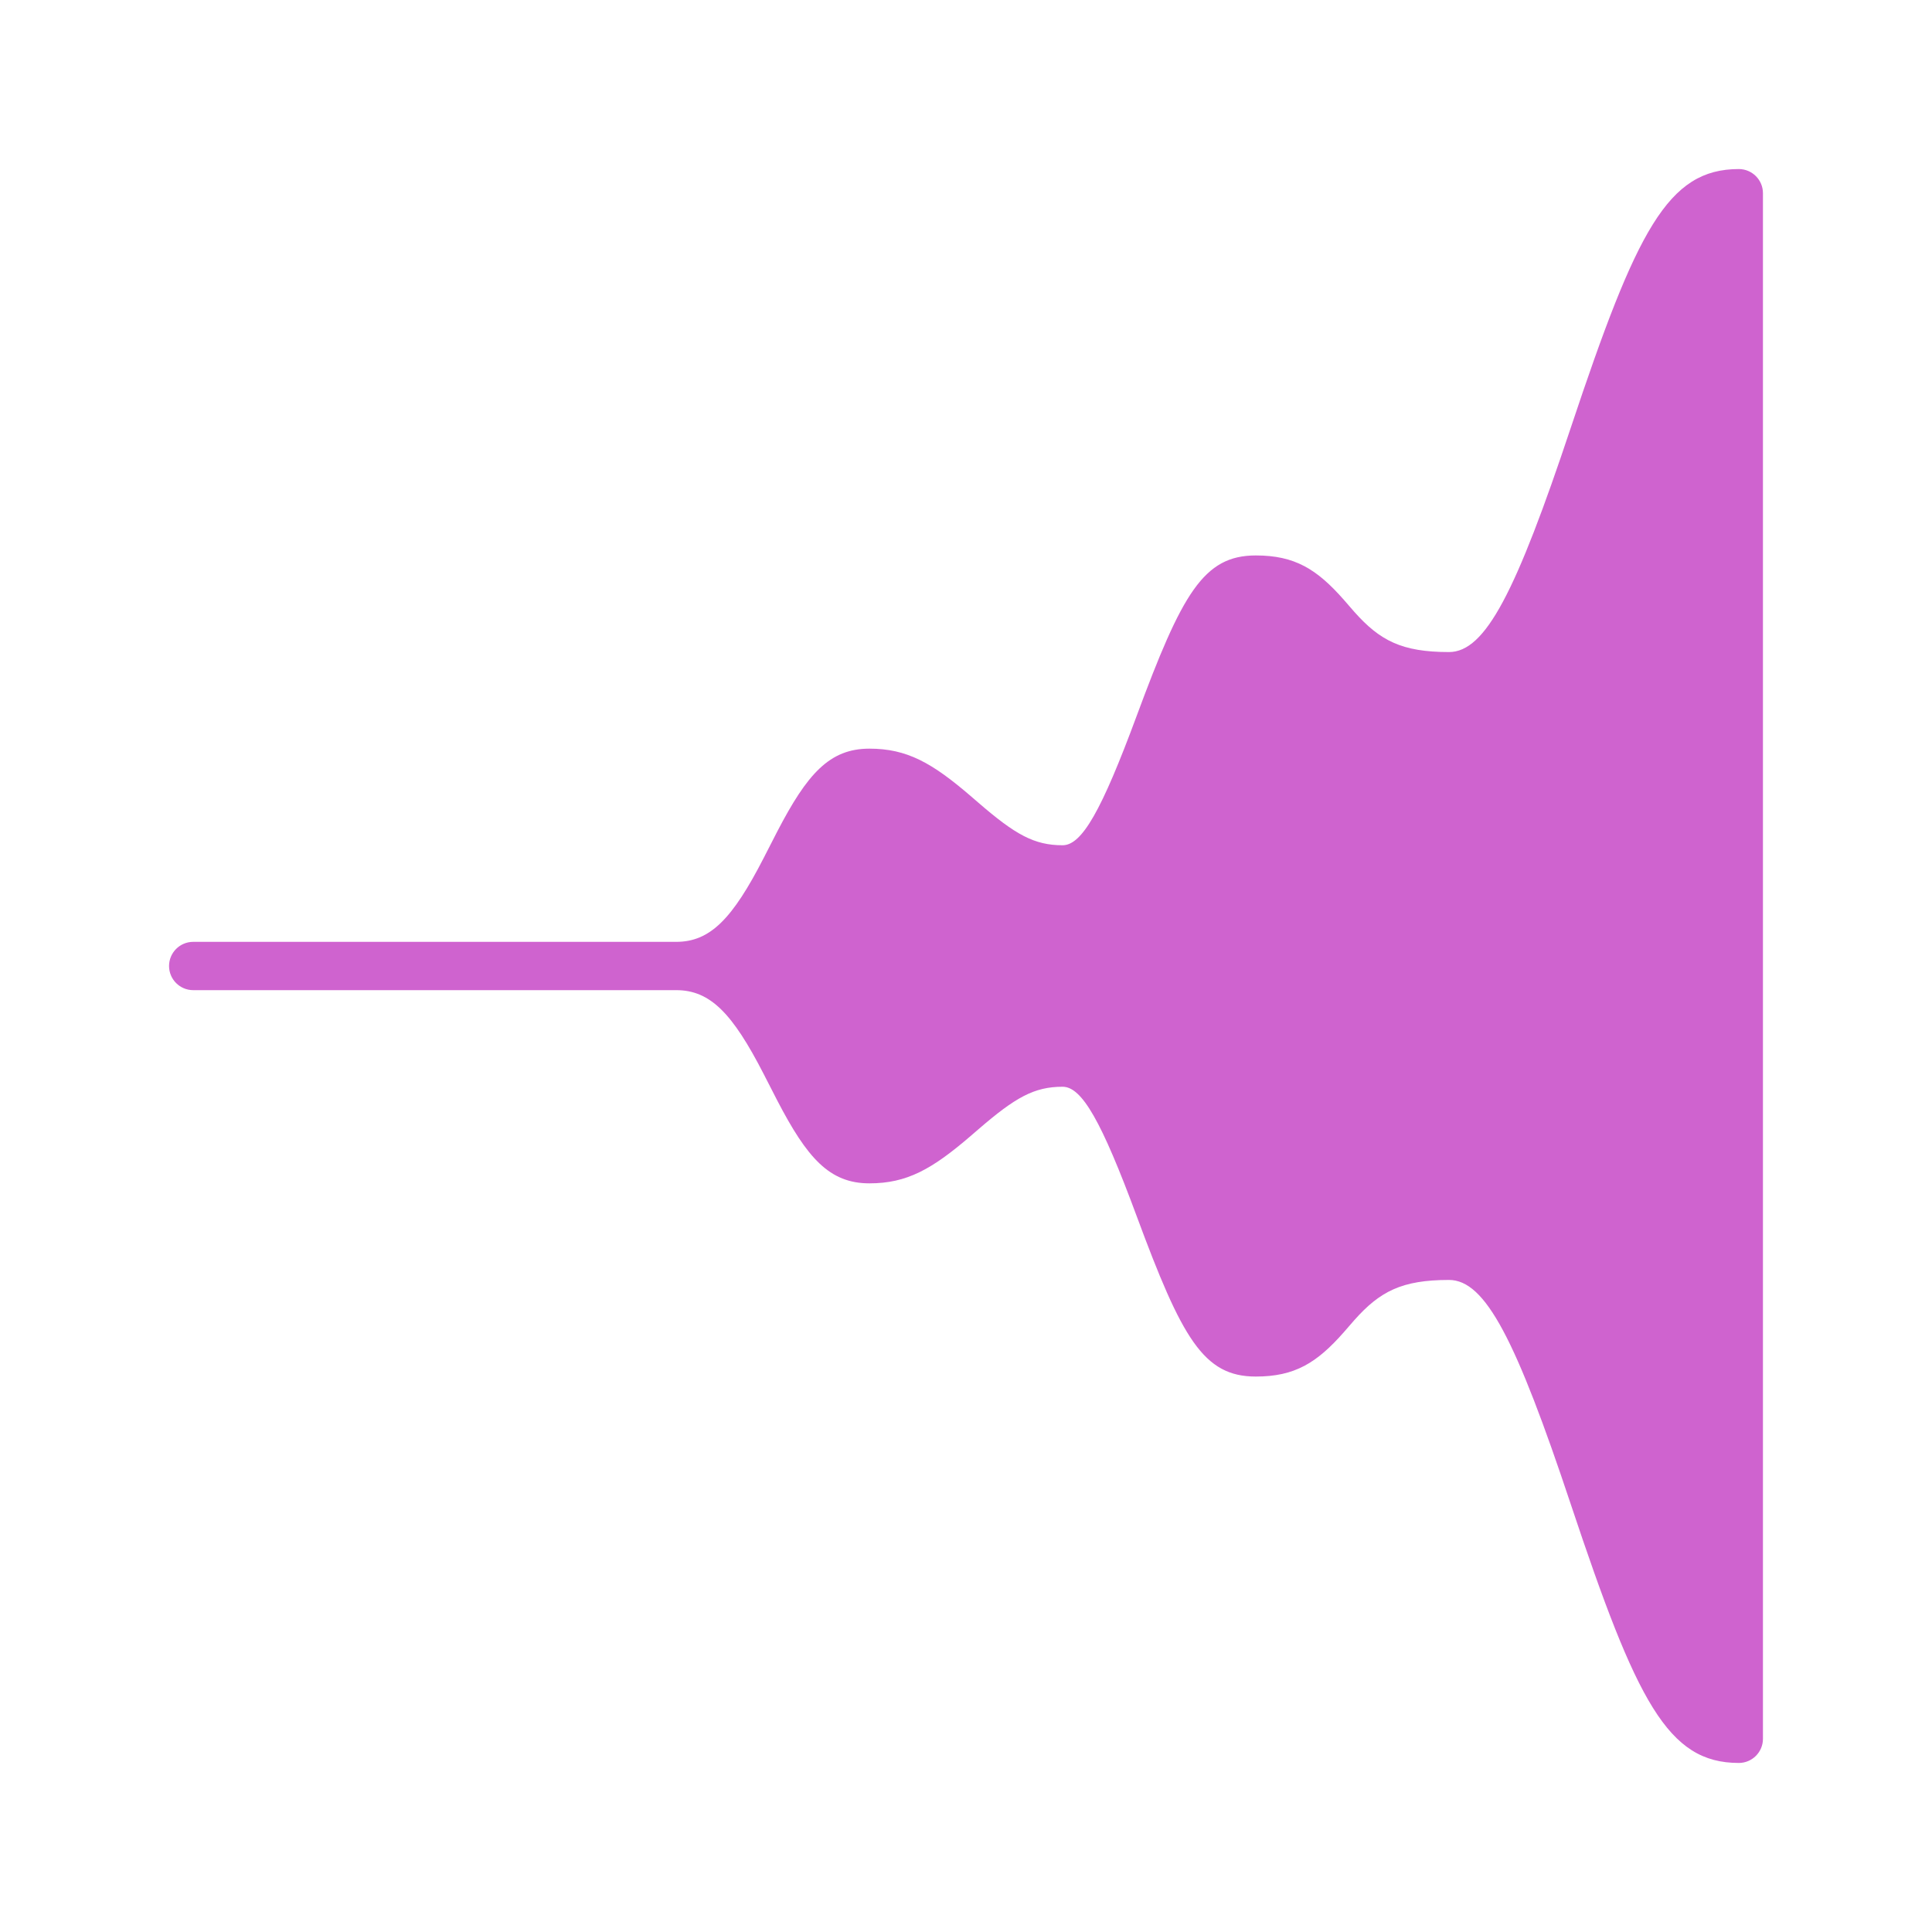
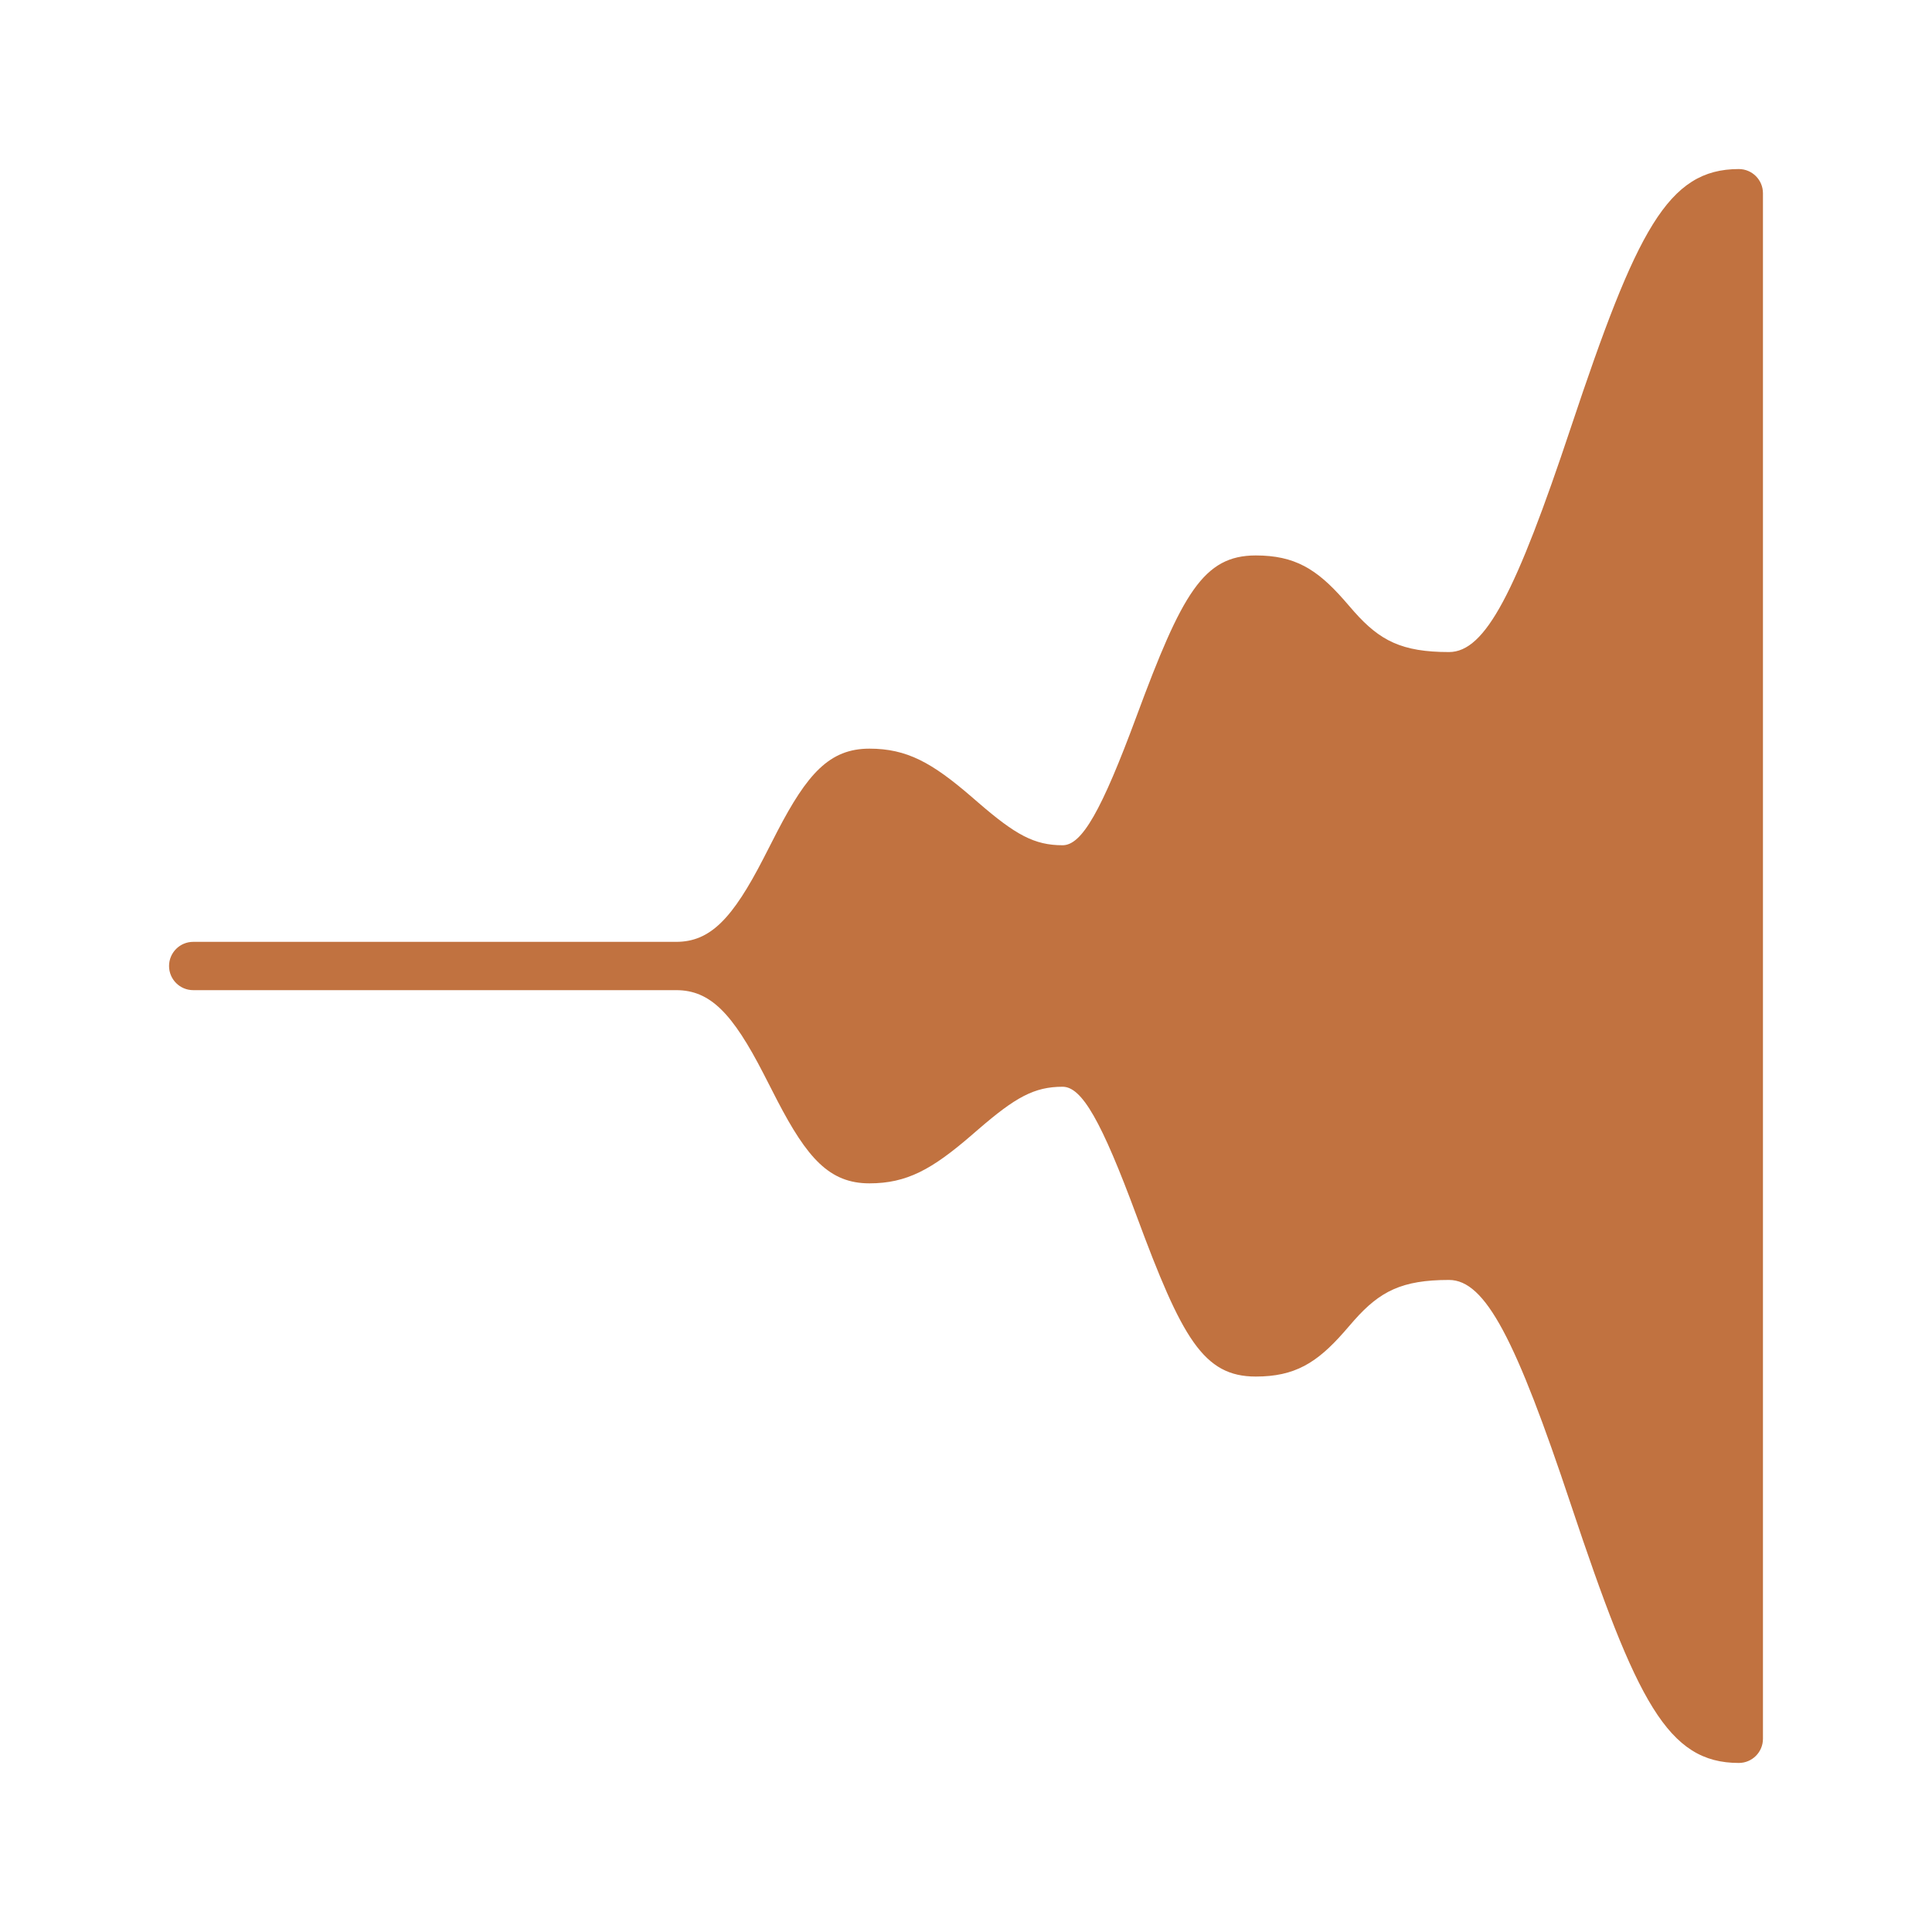
<svg xmlns="http://www.w3.org/2000/svg" width="20px" height="20px" viewBox="0 0 20 20" version="1.1">
  <g id="Sound/Effects/Fade-in" stroke="none" stroke-width="1" fill="none" fill-rule="evenodd">
-     <path d="M2,10.25 C1.862,10.25 1.75,10.138 1.75,10 C1.75,9.862 1.862,9.75 2,9.75 L7,9.75 C7.353,9.75 7.583,9.509 7.904,8.885 L8.046,8.608 C8.356,8.011 8.587,7.75 9,7.75 C9.388,7.75 9.648,7.895 10.057,8.248 L10.13,8.311 C10.511,8.64 10.706,8.75 11,8.75 C11.2,8.75 11.403,8.393 11.766,7.413 C12.236,6.143 12.459,5.75 13,5.75 C13.402,5.75 13.631,5.89 13.913,6.211 C13.968,6.274 13.997,6.308 14.02,6.334 C14.285,6.632 14.512,6.75 15,6.75 C15.377,6.75 15.693,6.132 16.263,4.421 C16.943,2.382 17.265,1.75 18,1.75 C18.138,1.75 18.25,1.862 18.25,2 L18.25,18 C18.25,18.138 18.138,18.25 18,18.25 C17.265,18.25 16.943,17.618 16.263,15.579 C15.693,13.868 15.377,13.25 15,13.25 C14.512,13.25 14.285,13.368 14.02,13.666 C13.997,13.692 13.968,13.726 13.913,13.789 C13.631,14.11 13.402,14.25 13,14.25 C12.459,14.25 12.236,13.857 11.766,12.587 C11.403,11.607 11.2,11.25 11,11.25 C10.706,11.25 10.511,11.36 10.13,11.689 L10.057,11.752 C9.648,12.105 9.388,12.25 9,12.25 C8.587,12.25 8.356,11.989 8.046,11.392 L7.904,11.115 C7.583,10.491 7.353,10.25 7,10.25 L2,10.25 Z" id="Path" fill="#CF63CF" fill-rule="nonzero" />
+     <path d="M2,10.25 C1.862,10.25 1.75,10.138 1.75,10 C1.75,9.862 1.862,9.75 2,9.75 L7,9.75 C7.353,9.75 7.583,9.509 7.904,8.885 L8.046,8.608 C8.356,8.011 8.587,7.75 9,7.75 C9.388,7.75 9.648,7.895 10.057,8.248 L10.13,8.311 C10.511,8.64 10.706,8.75 11,8.75 C11.2,8.75 11.403,8.393 11.766,7.413 C12.236,6.143 12.459,5.75 13,5.75 C13.402,5.75 13.631,5.89 13.913,6.211 C13.968,6.274 13.997,6.308 14.02,6.334 C14.285,6.632 14.512,6.75 15,6.75 C15.377,6.75 15.693,6.132 16.263,4.421 C16.943,2.382 17.265,1.75 18,1.75 C18.138,1.75 18.25,1.862 18.25,2 L18.25,18 C18.25,18.138 18.138,18.25 18,18.25 C17.265,18.25 16.943,17.618 16.263,15.579 C15.693,13.868 15.377,13.25 15,13.25 C14.512,13.25 14.285,13.368 14.02,13.666 C13.997,13.692 13.968,13.726 13.913,13.789 C13.631,14.11 13.402,14.25 13,14.25 C12.459,14.25 12.236,13.857 11.766,12.587 C11.403,11.607 11.2,11.25 11,11.25 C10.706,11.25 10.511,11.36 10.13,11.689 L10.057,11.752 C9.648,12.105 9.388,12.25 9,12.25 C8.587,12.25 8.356,11.989 8.046,11.392 L7.904,11.115 C7.583,10.491 7.353,10.25 7,10.25 L2,10.25 Z" id="Path" fill="#c17240" fill-rule="nonzero" />
  </g>
</svg>
